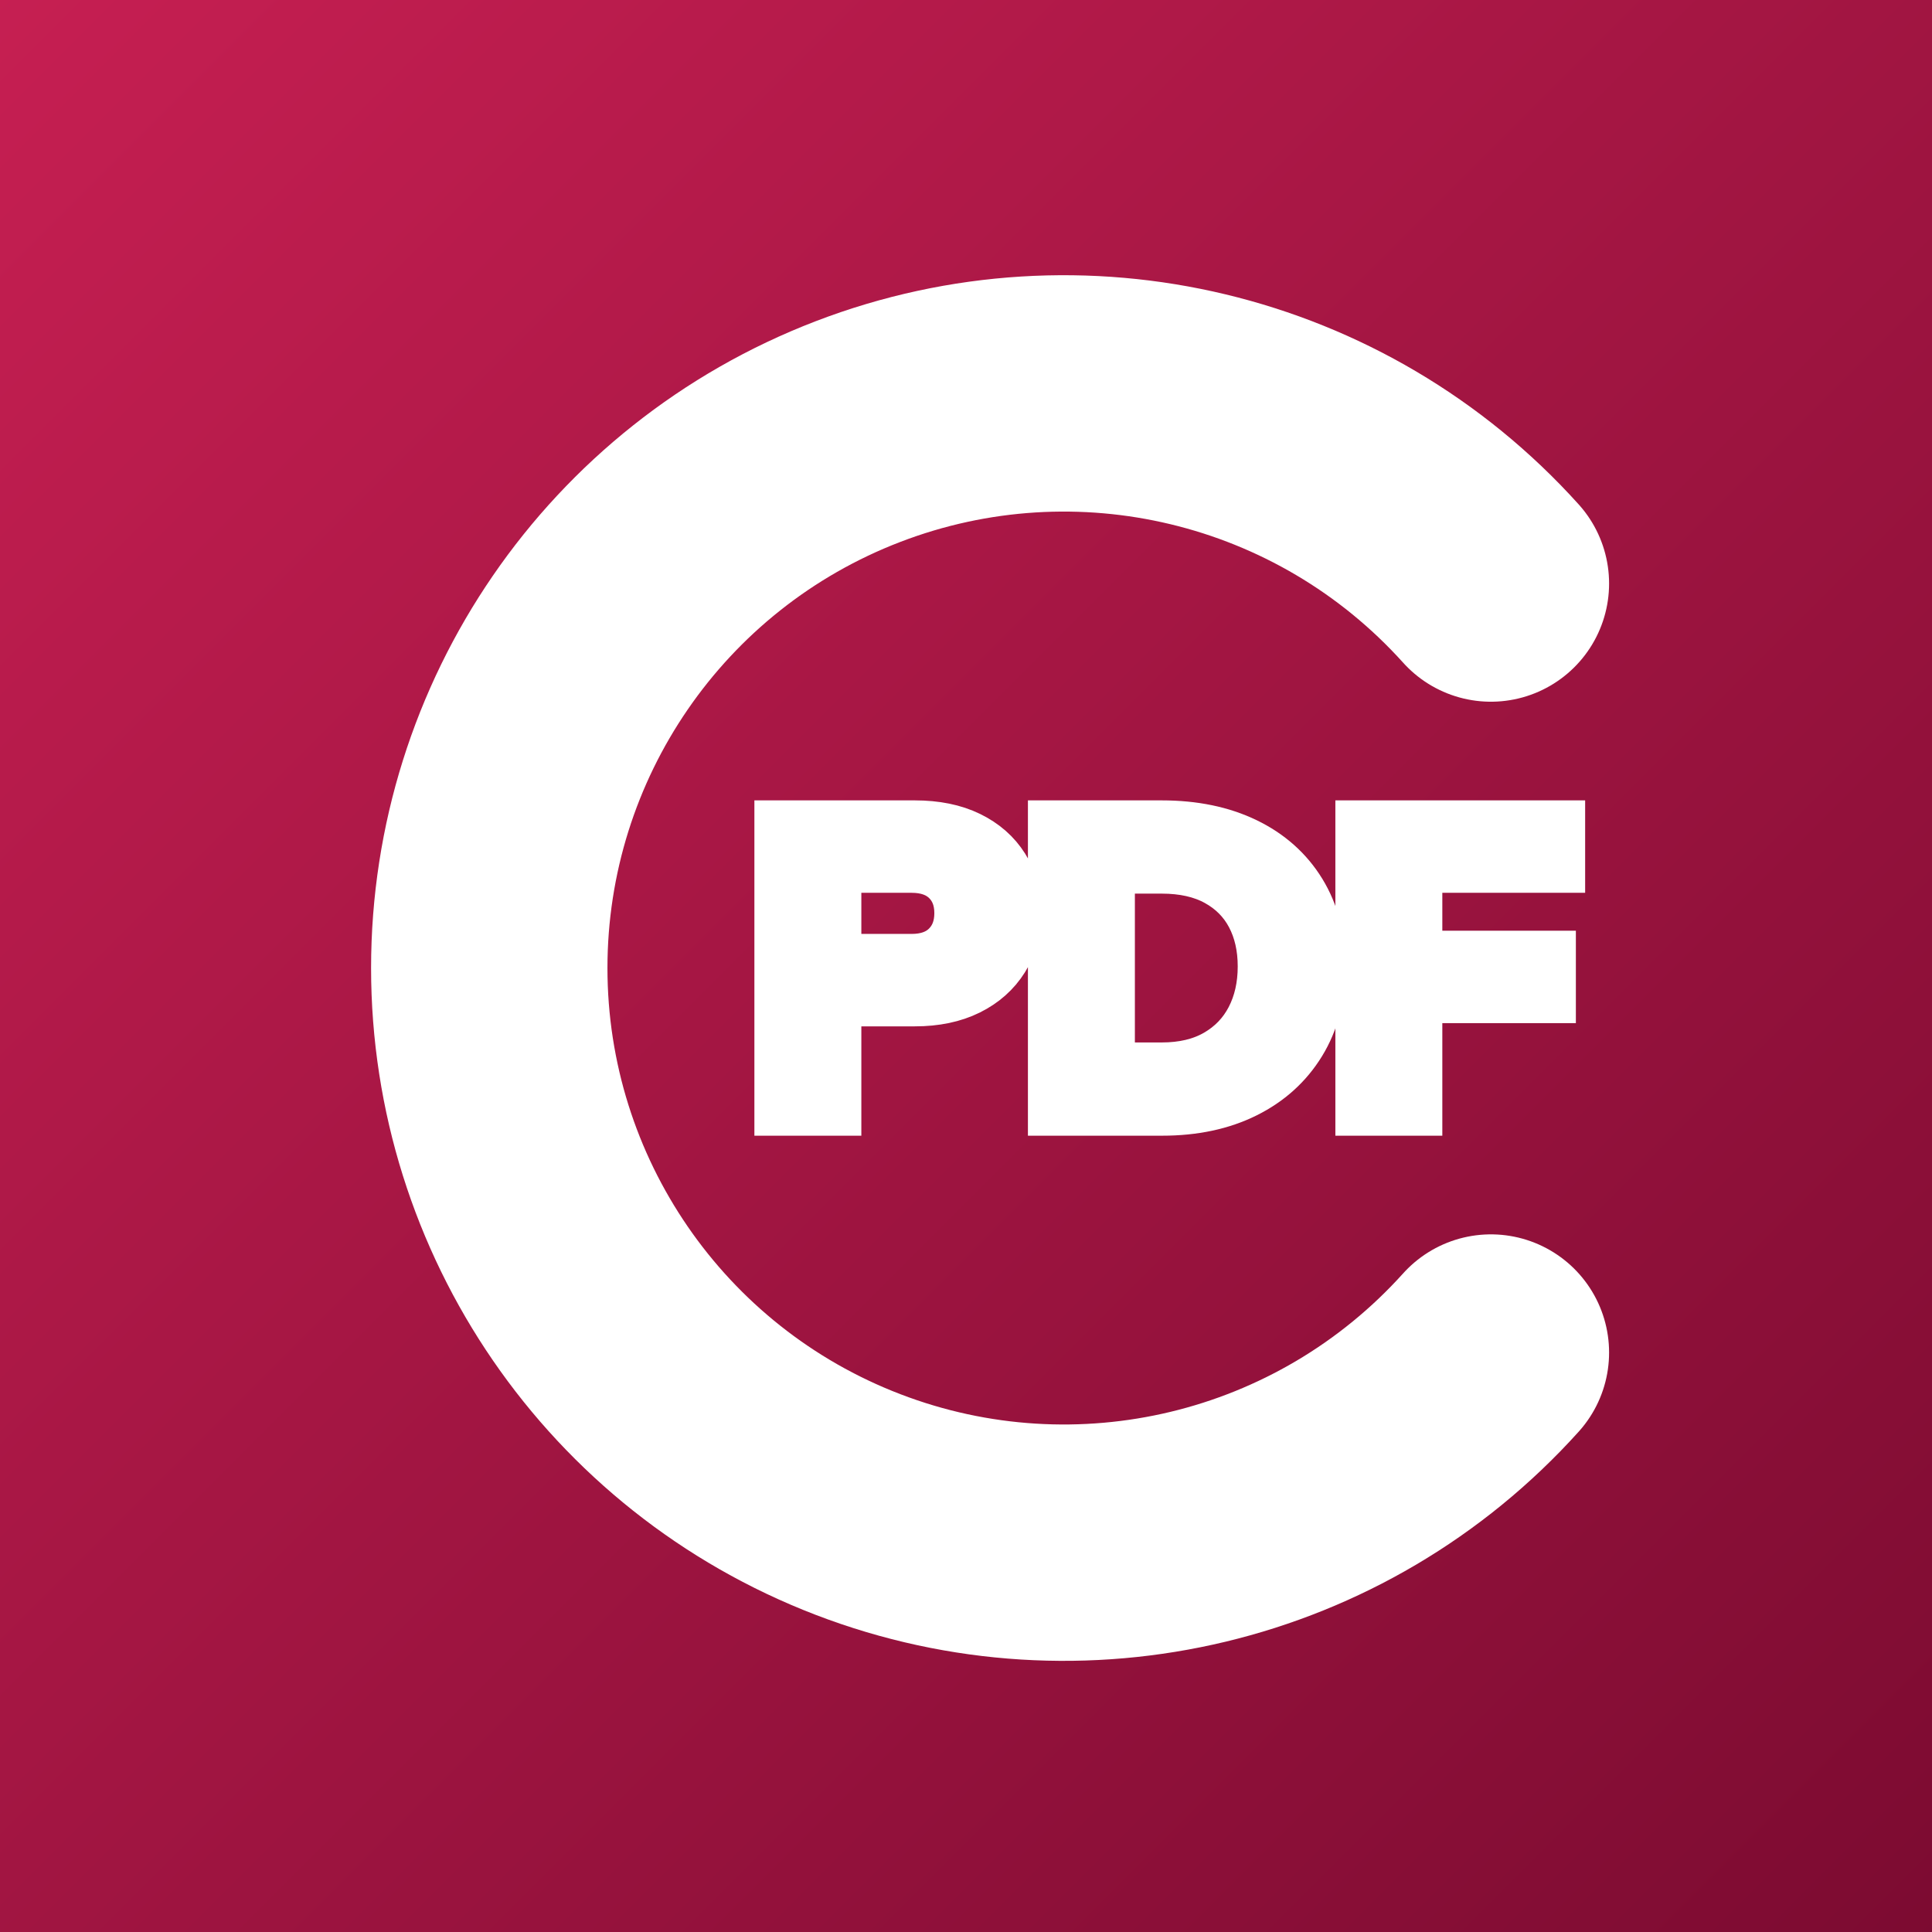
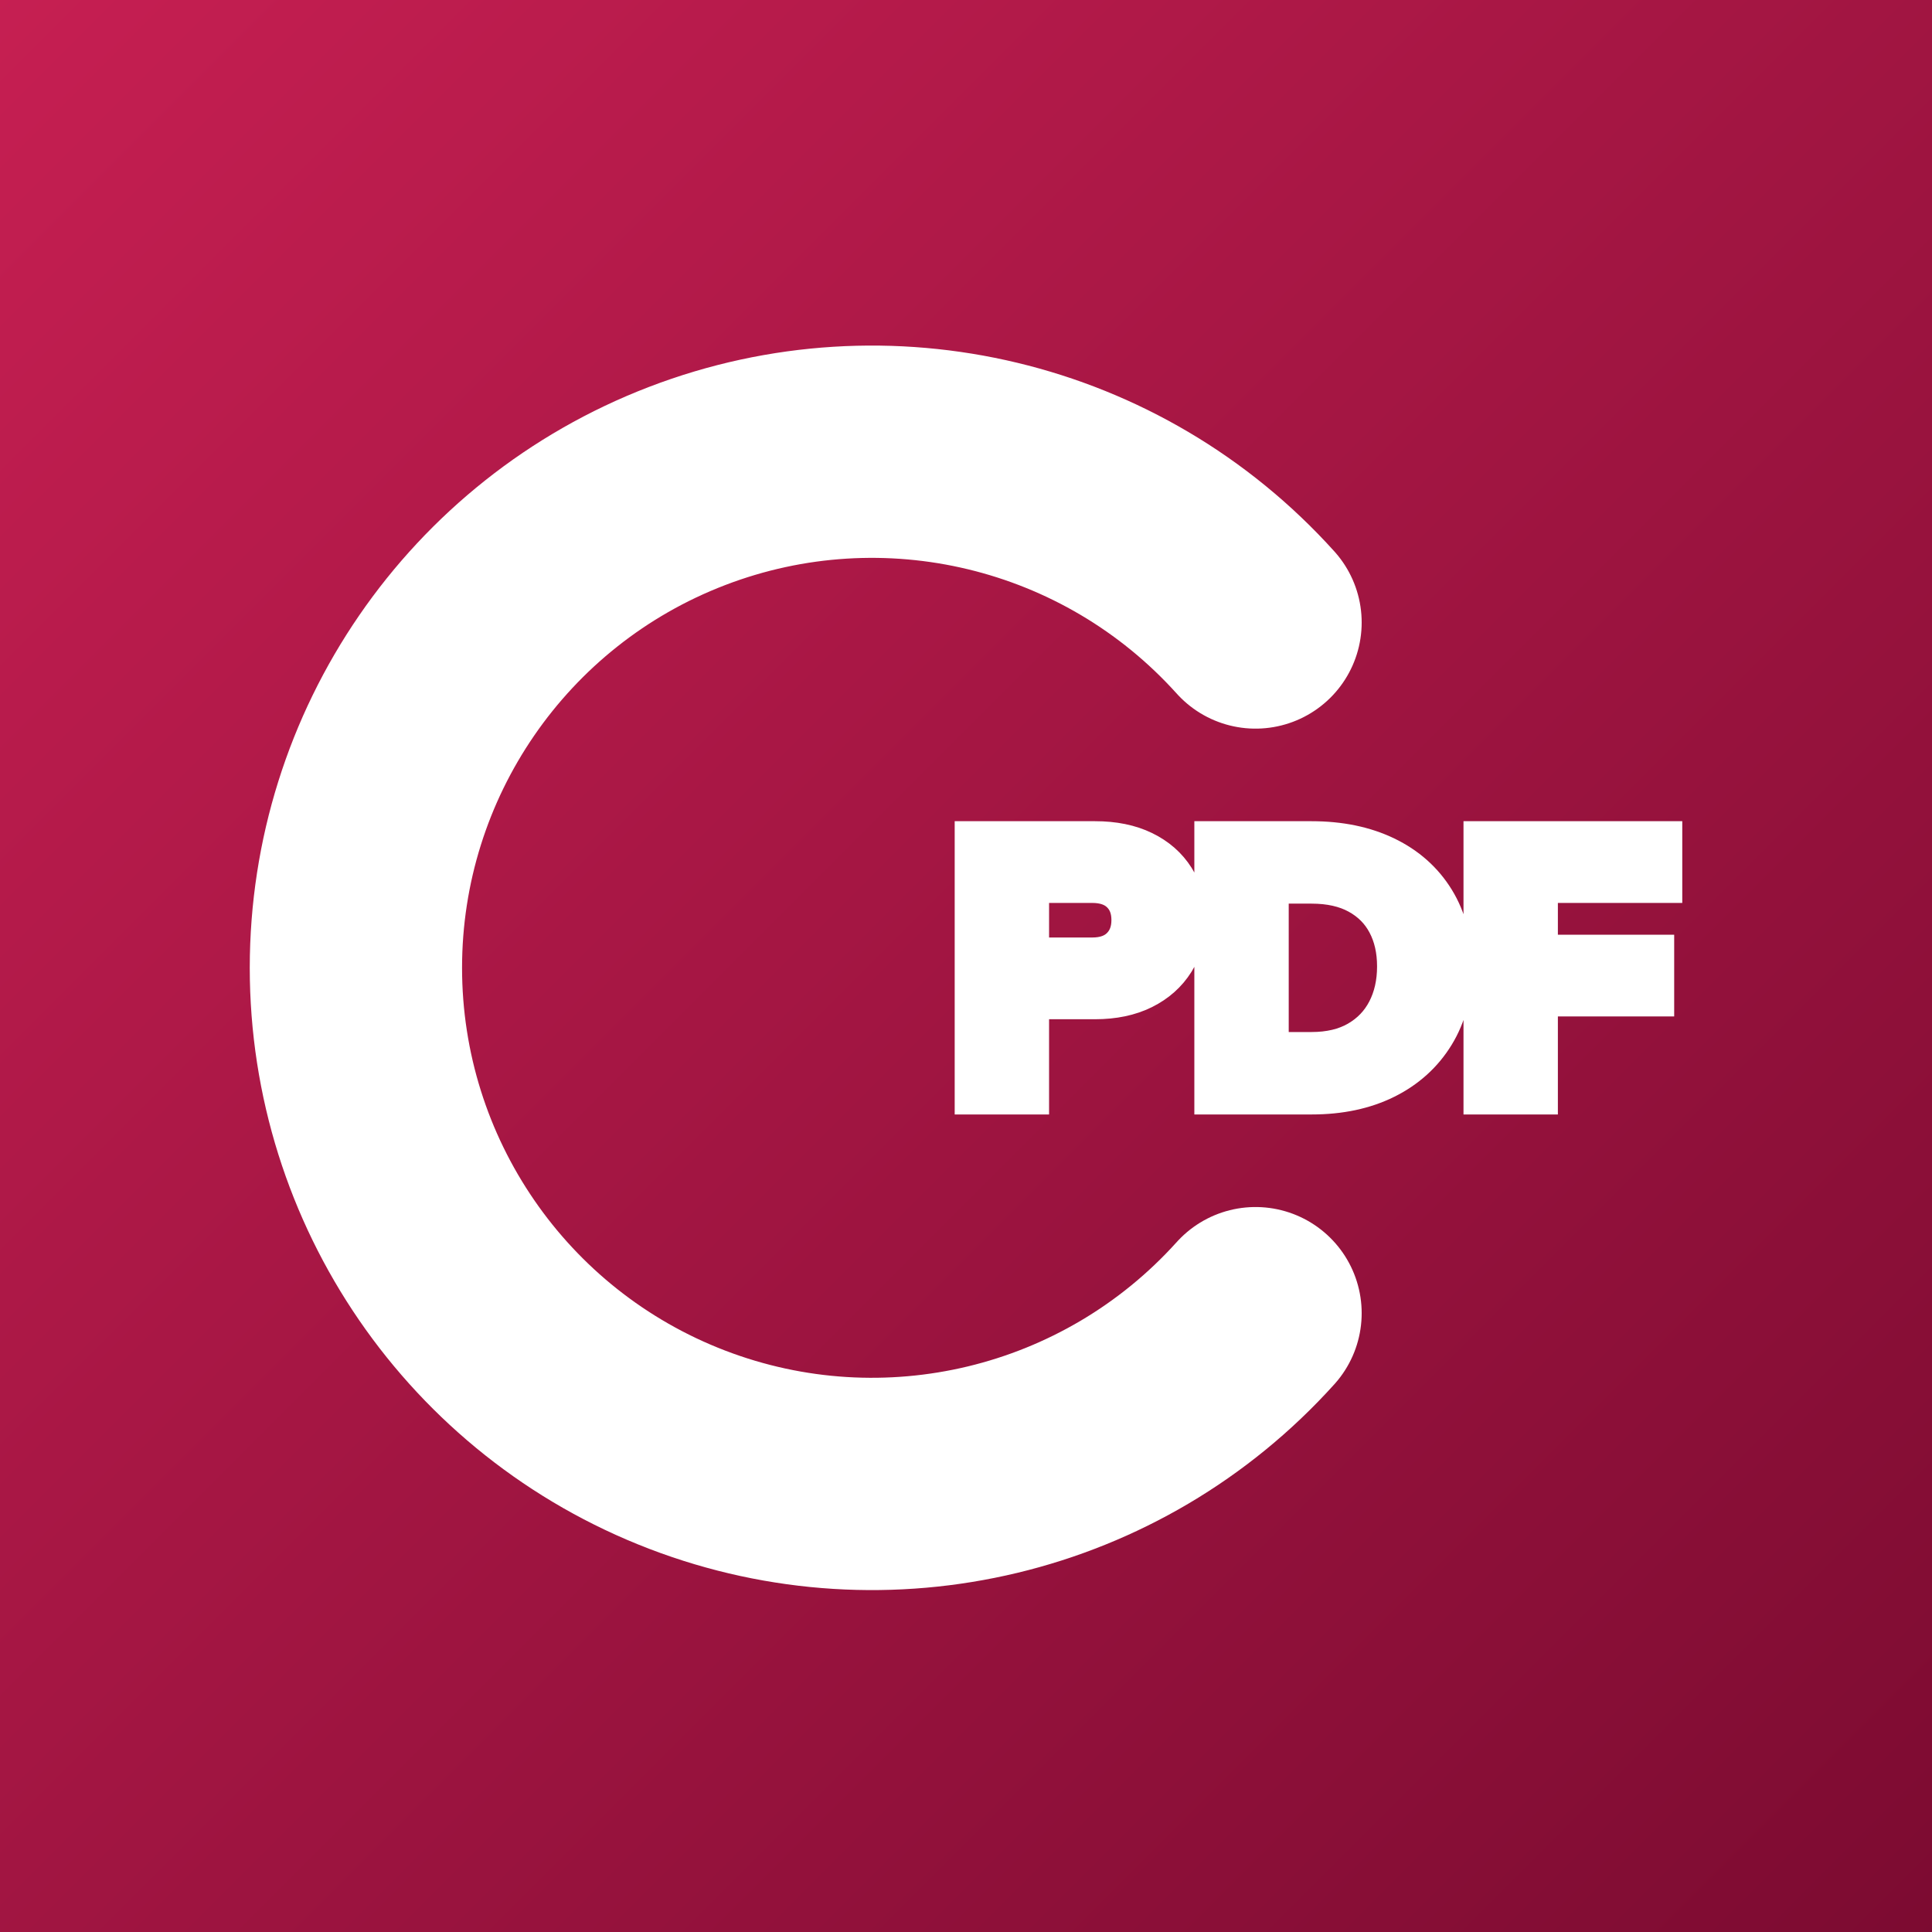
<svg xmlns="http://www.w3.org/2000/svg" width="1024" height="1024" viewBox="0 0 1024 1024">
  <defs>
    <linearGradient id="g" x1="0" y1="0" x2="1" y2="1">
      <stop offset="0" stop-color="#C61F52" />
      <stop offset="1" stop-color="#7C0B31" />
    </linearGradient>
  </defs>
  <rect width="1024" height="1024" fill="url(#g)" />
-   <g id="mark" transform="translate(512 512) scale(1.08) translate(-352 -511)">
+   <g id="mark" transform="translate(512 512) scale(0.97) translate(-451.4 -511)">
    <path d="M 609.6 323.3 A 282 282 0 1 0 609.6 700.7" fill="none" stroke="#fff" stroke-width="116" stroke-linecap="round" />
-     <path d="M259.15 583.28V440.72H326.86Q342.7 440.72 354.09 446.26Q365.47 451.81 371.71 461.71Q377.95 471.61 377.95 484.87Q377.95 498.14 371.61 508.24Q365.28 518.34 353.89 523.98Q342.51 529.62 326.86 529.62H283.3V506.26H325.28Q335.77 506.26 341.62 500.42Q347.46 494.58 347.46 485.07Q347.46 475.57 341.62 469.83Q335.77 464.08 325.28 464.08H289.64V583.28ZM412 583.28V559.52H448.04Q463.48 559.52 474.27 553.28Q485.07 547.05 490.71 536.16Q496.35 525.27 496.35 511.21Q496.35 497.35 490.81 486.85Q485.26 476.36 474.47 470.42Q463.68 464.48 448.04 464.48H412.6V440.72H448.04Q472 440.72 489.82 449.33Q507.64 457.95 517.44 473.88Q527.24 489.82 527.24 511.6Q527.24 533.38 517.34 549.52Q507.44 565.66 489.72 574.47Q472 583.28 448.24 583.28ZM393.39 583.28V440.72H423.88V583.28ZM544.27 583.28V440.72H574.76V583.28ZM558.52 528.04V504.67H640.3V528.04ZM558.52 464.08V440.72H644.85V464.08Z" fill="#fff" stroke="#fff" stroke-width="22" stroke-linejoin="miter" stroke-miterlimit="4" />
+     <path d="M456.22 581.12V442.88H521.89Q537.25 442.88 548.29 448.26Q559.33 453.63 565.38 463.23Q571.42 472.83 571.42 485.7Q571.42 498.56 565.28 508.35Q559.14 518.14 548.1 523.62Q537.06 529.09 521.89 529.09H479.65V506.43H520.35Q530.53 506.43 536.19 500.77Q541.86 495.1 541.86 485.89Q541.86 476.67 536.19 471.1Q530.53 465.54 520.35 465.54H485.79V581.12ZM605.22 581.12V558.08H640.16Q655.14 558.08 665.6 552.03Q676.06 545.98 681.54 535.42Q687.01 524.86 687.01 511.23Q687.01 497.79 681.63 487.62Q676.26 477.44 665.79 471.68Q655.33 465.92 640.16 465.92H605.79V442.88H640.16Q663.39 442.88 680.67 451.23Q697.95 459.58 707.46 475.04Q716.96 490.5 716.96 511.62Q716.96 532.74 707.36 548.38Q697.76 564.03 680.58 572.58Q663.39 581.12 640.35 581.12ZM587.17 581.12V442.88H616.74V581.12ZM734.24 581.12V442.88H763.81V581.12ZM748.06 527.55V504.9H827.36V527.55ZM748.06 465.54V442.88H831.78V465.54Z" fill="#fff" stroke="#fff" stroke-width="22" stroke-linejoin="miter" stroke-miterlimit="4" />
  </g>
</svg>
